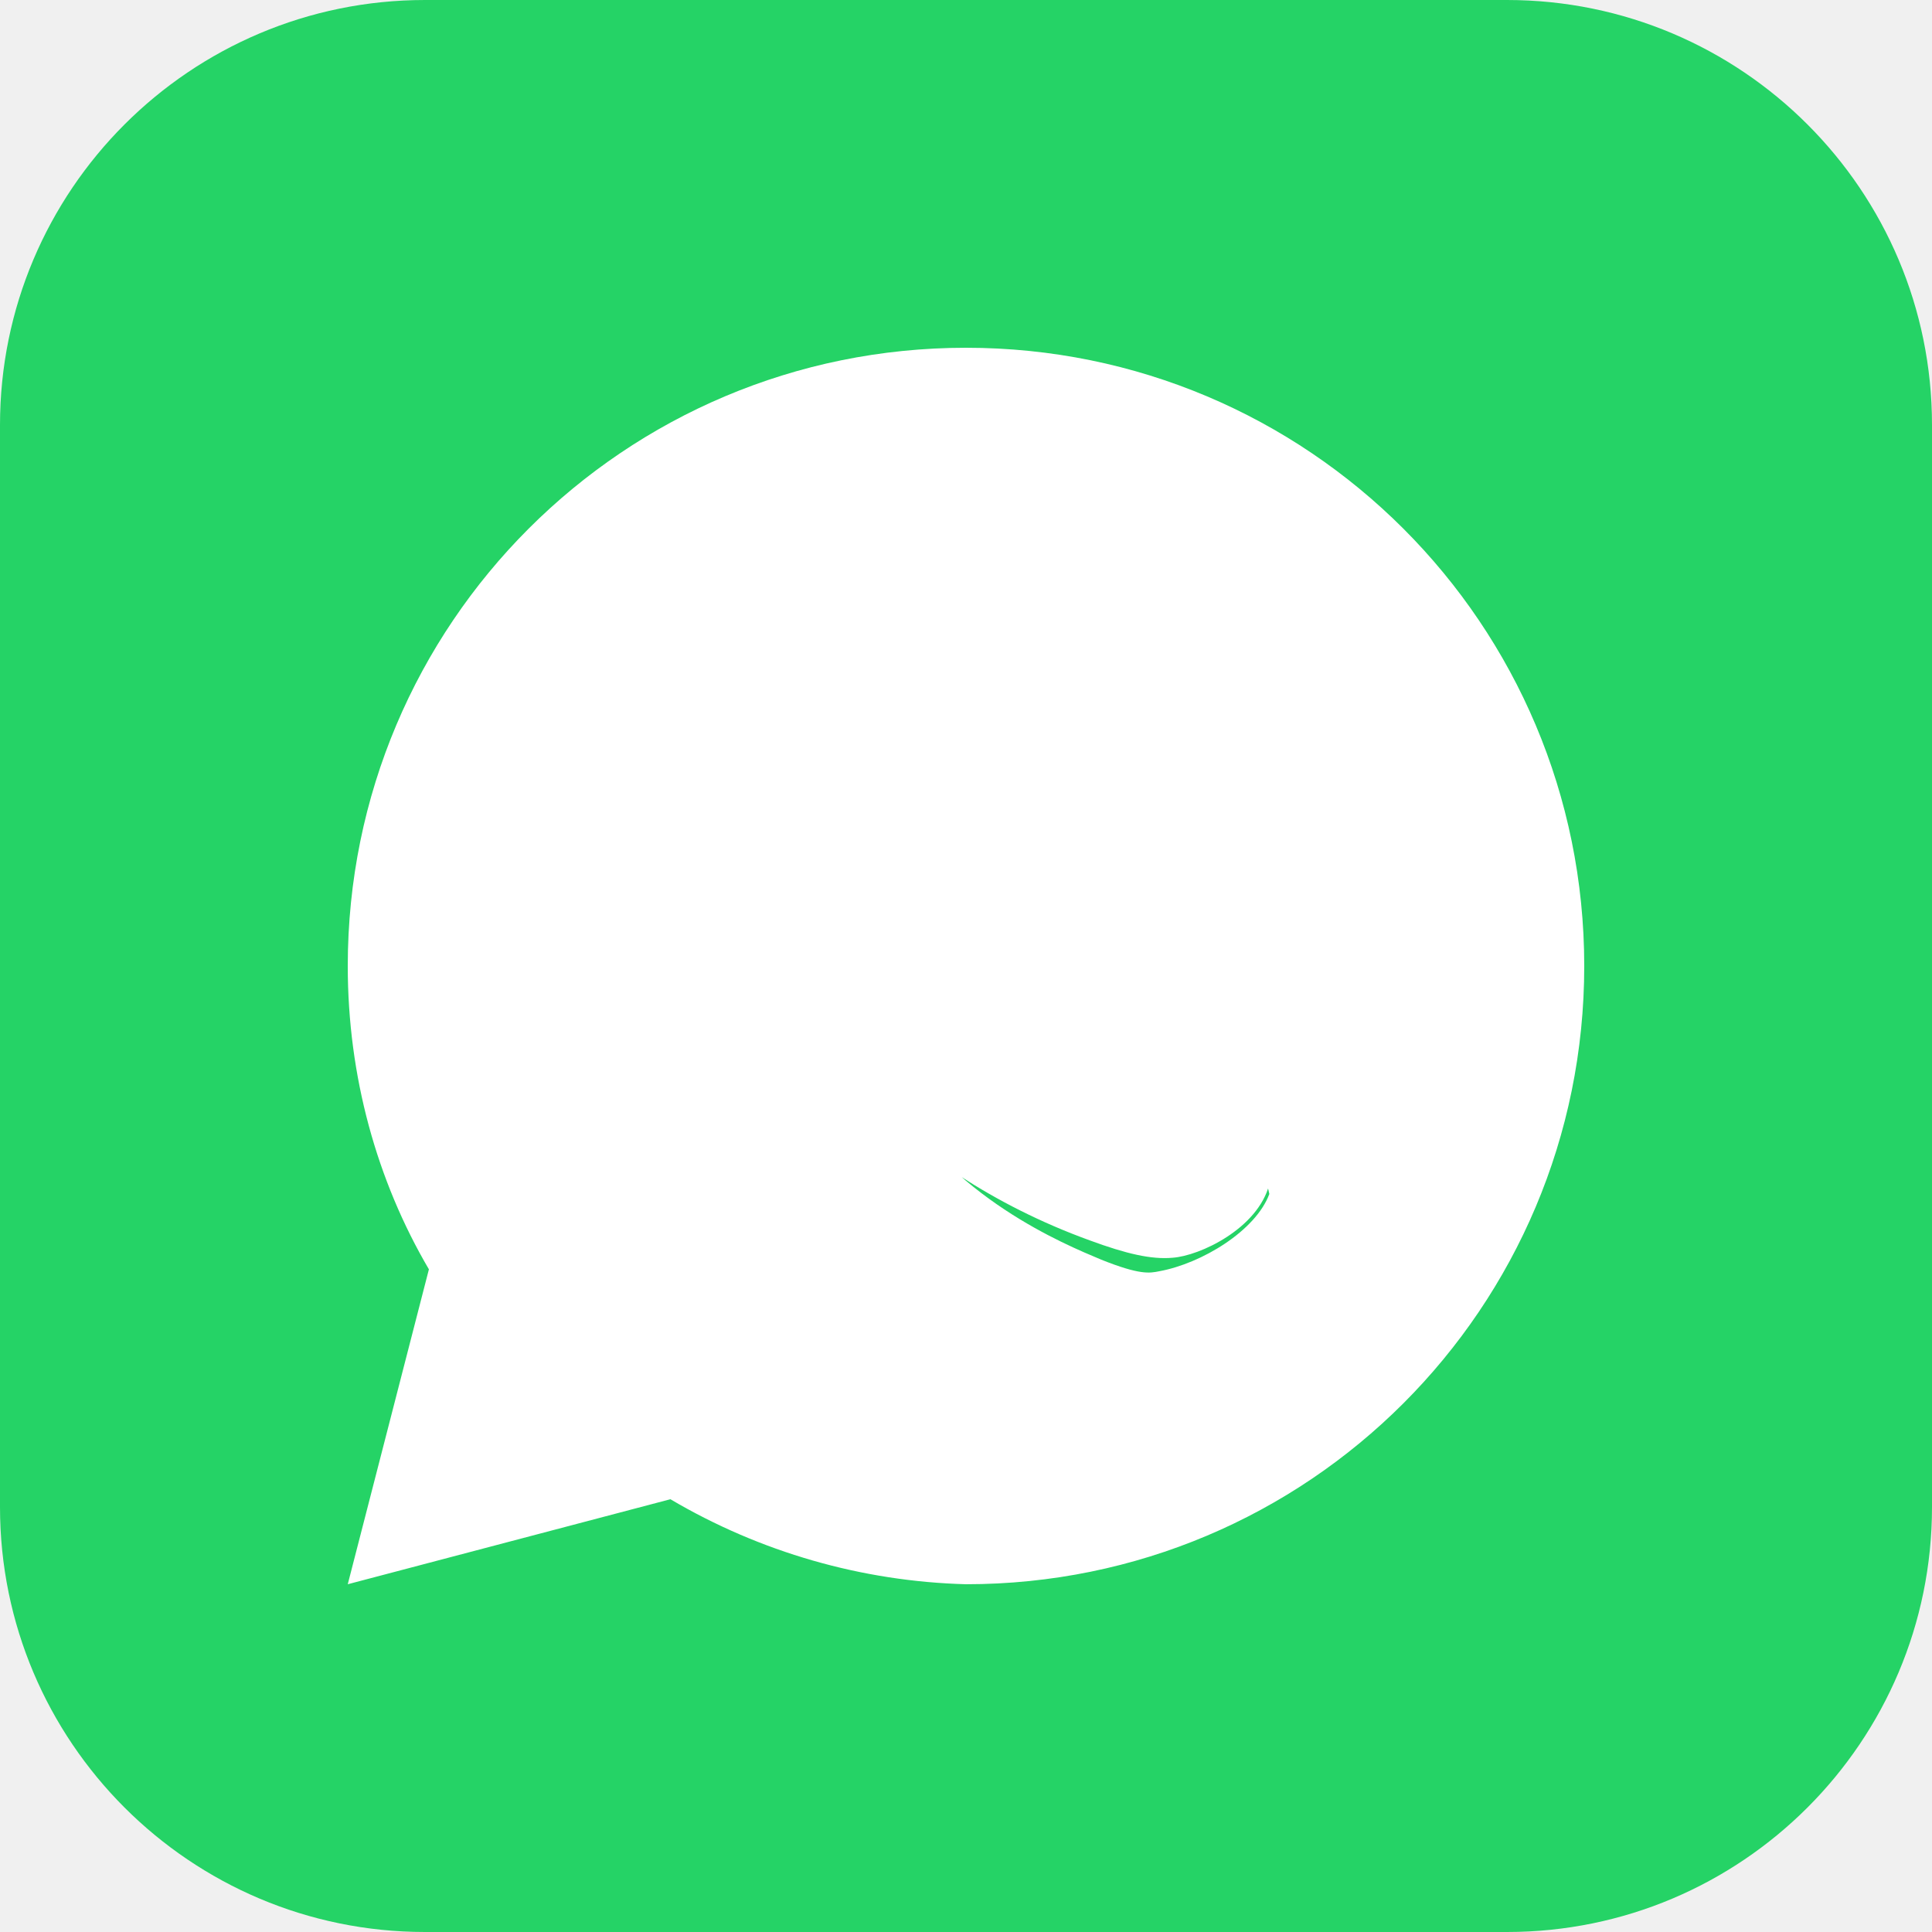
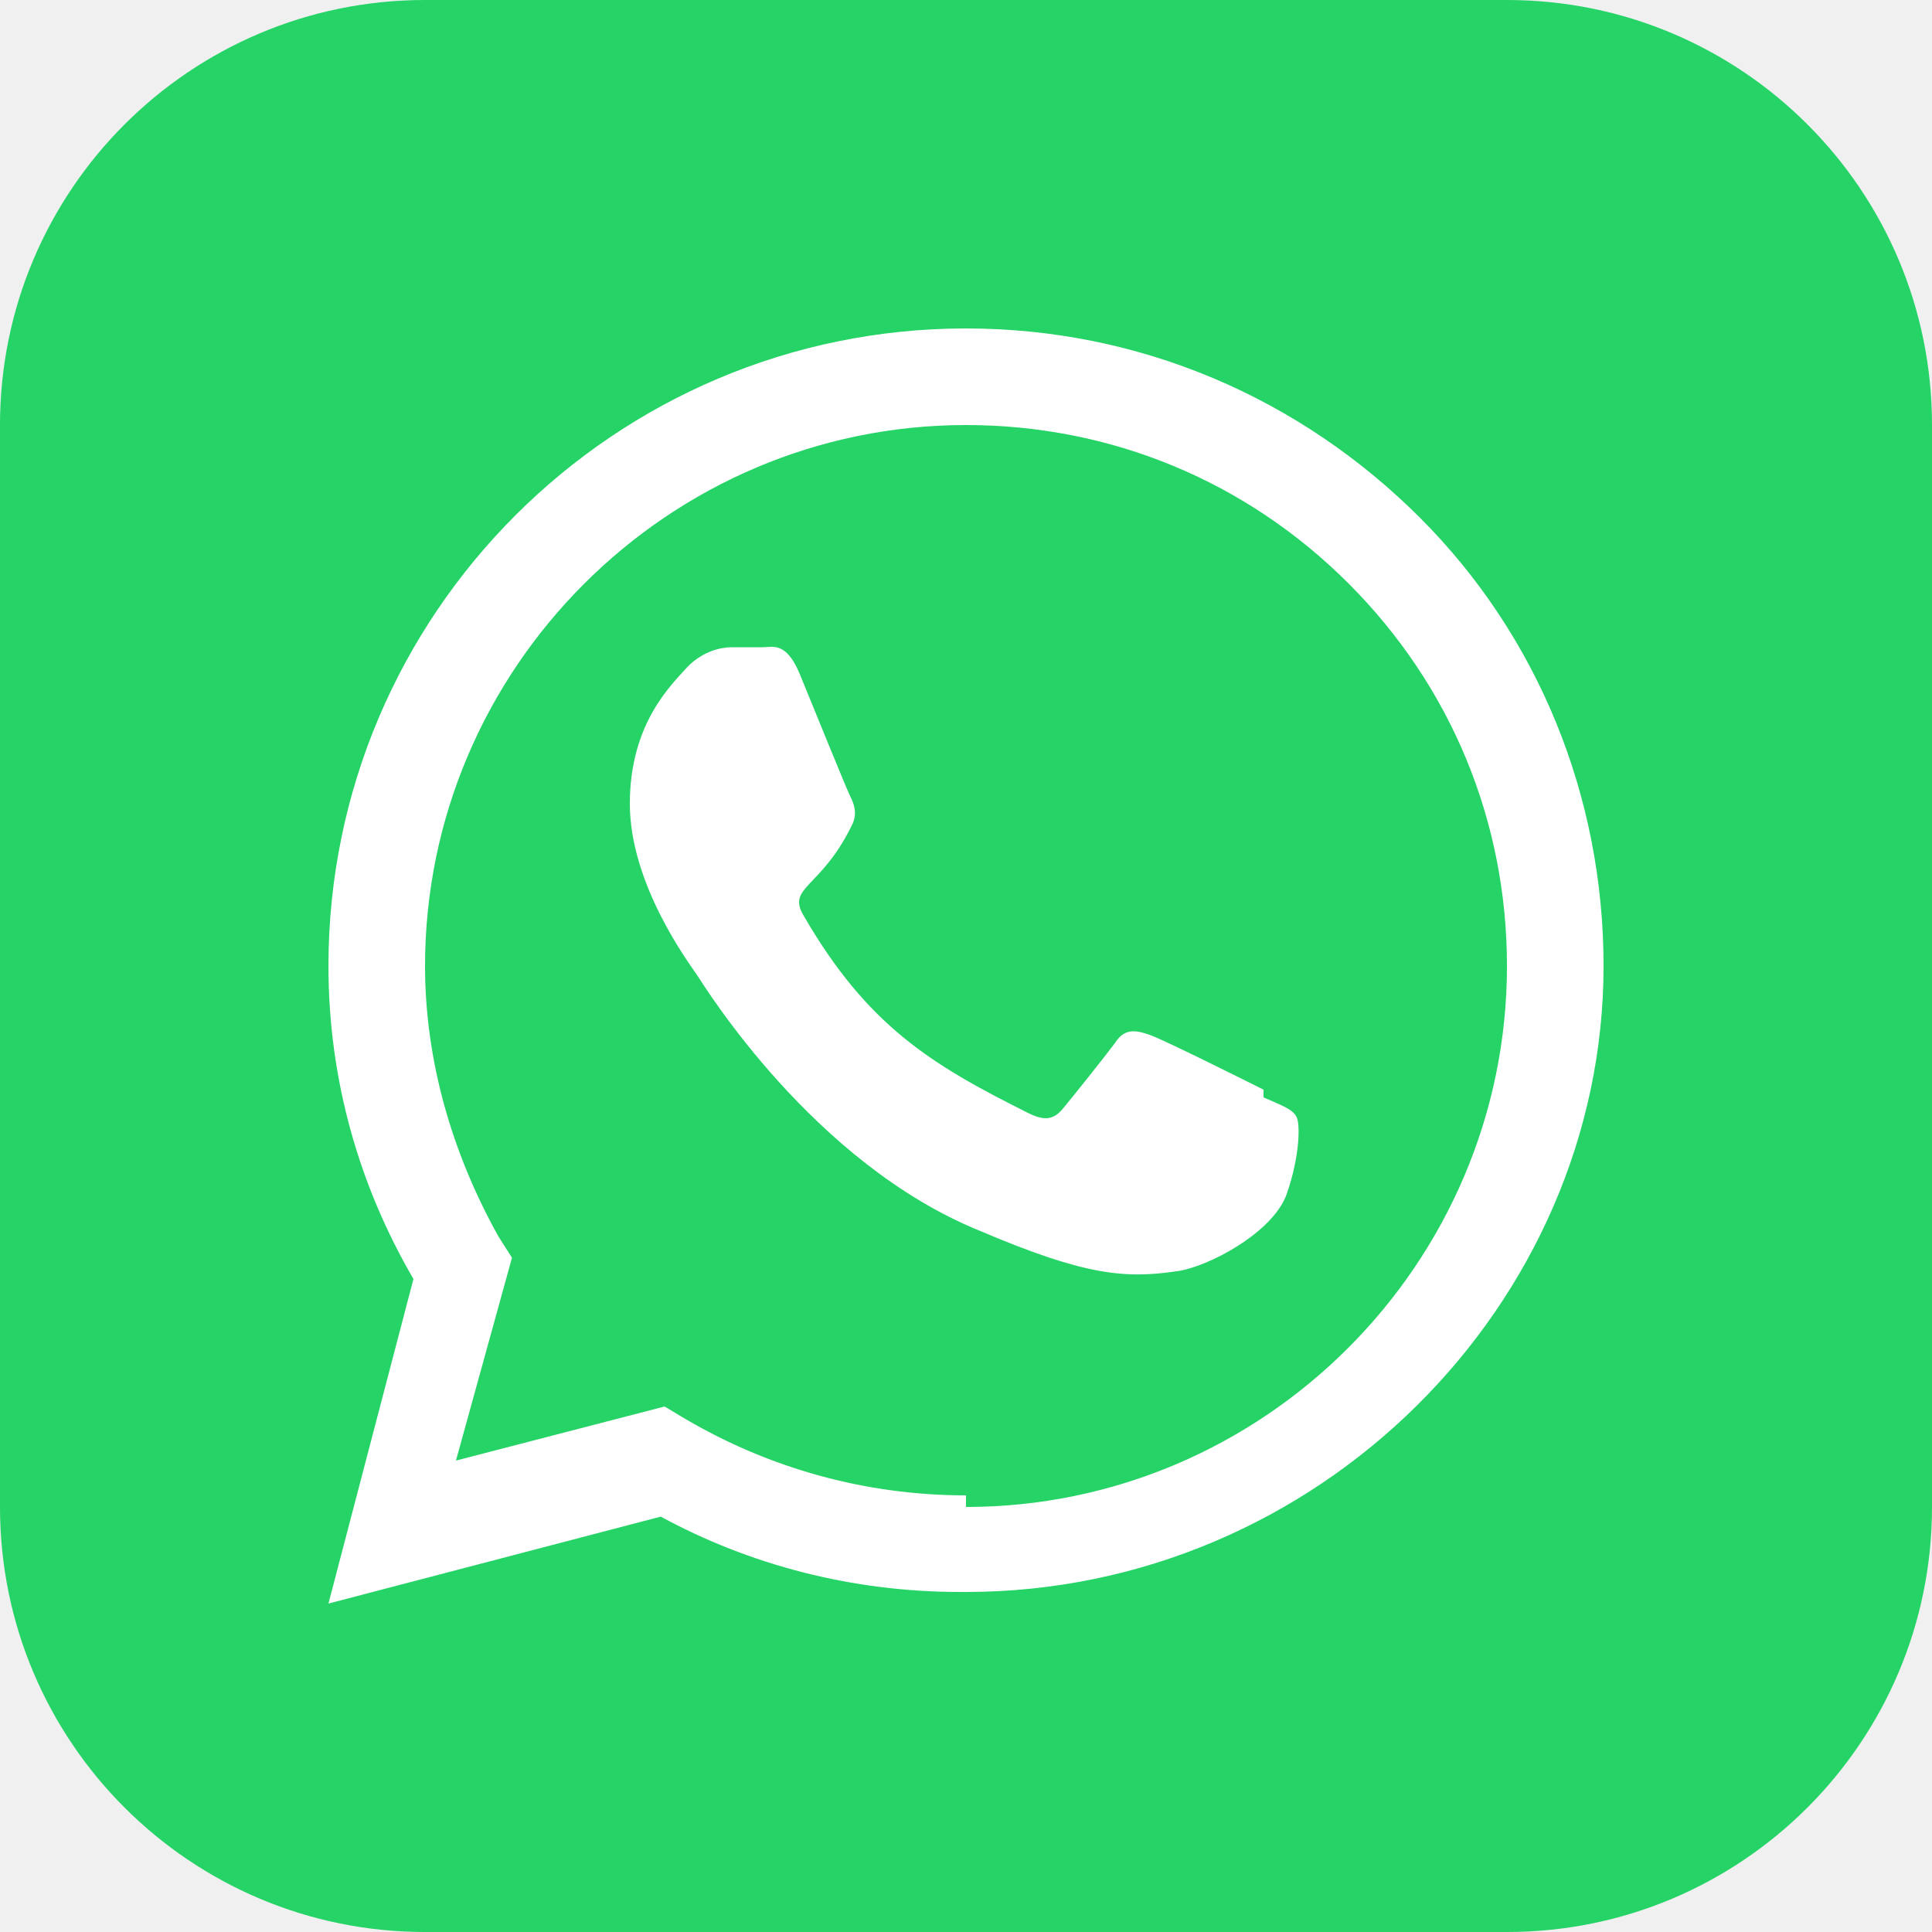
<svg xmlns="http://www.w3.org/2000/svg" viewBox="0 0 100 100">
  <rect width="100" height="100" rx="22" fill="#25D366" />
-   <path d="M50 18C32.3 18 18 32.3 18 50c0 5.7 1.5 11.1 4.2 15.7L18 82l16.7-4.4A31.8 31.8 0 0050 82c17.7 0 32-14.3 32-32S67.7 18 50 18zm15.7 43.8c-.7 1.9-3.5 3.6-5.7 4-.5.1-1 .2-3-.6-1.9-.8-7.8-3.2-11-8.8-1.3-2.1-2.2-4.5-2.2-4.5-.4-1-.4-1.5-.4-2.1 0-.7.3-1.4.8-2l1.7-1.9c.4-.4.5-.8.3-1.2l-2.5-6.2c-.2-.5-.5-.8-1-.8s-.9.1-1.3.2c-.7.2-2.7 1.1-3.7 3.7-.8 2.1-.5 5.4 1.5 8.5 2 3.1 7 10.4 17.2 14.1 1.9.7 3.2 1 4.3.9 1.4-.1 4.4-1.5 5-3.8.3-1 .3-1.9.2-2.1-.1-.2-.4-.3-.9-.5z" fill="white" />
+   <path fill="white" d="M50 17C31.8 17 17 31.8 17 50c0 5.9 1.6 11.4 4.4 16.2L17 83l17.2-4.5c4.6 2.5 9.9 3.9 15.5 3.9H50C68.2 82.4 83 67.5 83 50c0-8.8-3.4-17.1-9.5-23.2C67.3 20.6 59 17 50 17zm0 60.4c-5.2 0-10.2-1.4-14.6-4l-1-.6-10.8 2.8 2.9-10.5-.7-1.1C23.4 59.7 22 54.9 22 50c0-15.4 12.6-28 28-28 7.5 0 14.5 2.9 19.8 8.2 5.3 5.3 8.2 12.3 8.2 19.8 0 15.4-12.6 28-28 28zm15.4-21c-.8-.4-5-2.5-5.8-2.8-.8-.3-1.4-.4-1.9.4-.6.8-2.2 2.8-2.7 3.4-.5.6-1 .6-1.8.2-5-2.5-8.3-4.5-11.6-10.2-.9-1.5.9-1.4 2.5-4.7.3-.6.1-1.1-.1-1.5-.2-.4-1.9-4.6-2.6-6.3-.7-1.7-1.4-1.4-1.9-1.4-.5 0-1.1 0-1.6 0-.6 0-1.5.2-2.3 1-.8.9-3 2.9-3 7.1s3.1 8.3 3.5 8.9c.4.6 6 9.7 14.6 13.2 5.4 2.3 7.5 2.5 10.2 2.1 1.6-.2 5-2 5.7-4 .7-2 .7-3.7.5-4-.2-.4-.8-.6-1.7-1z" />
</svg>
